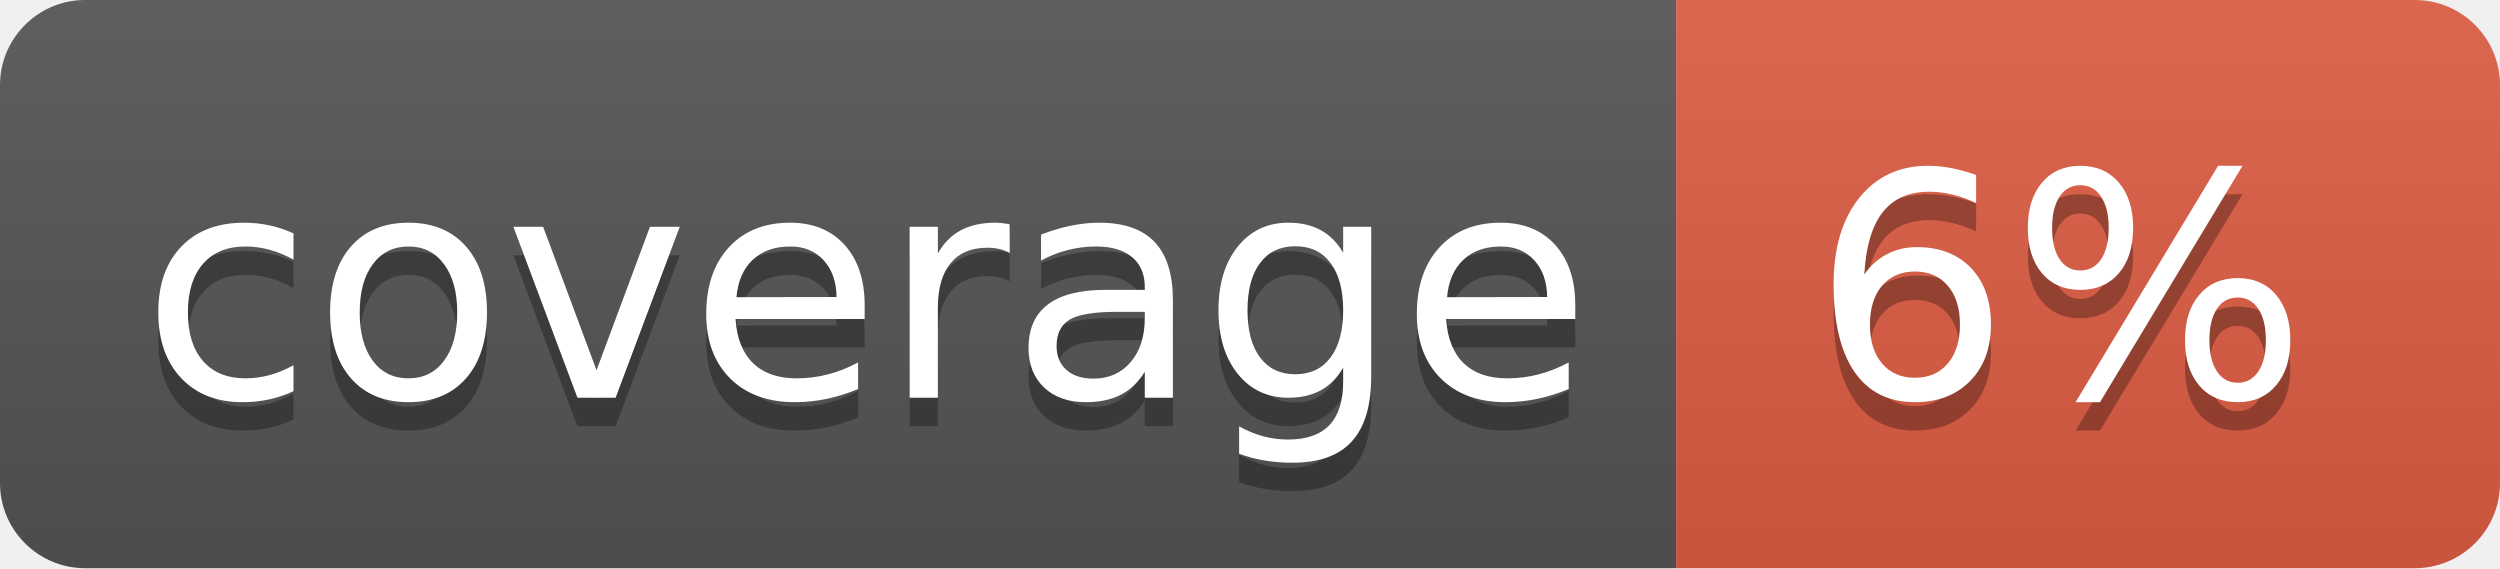
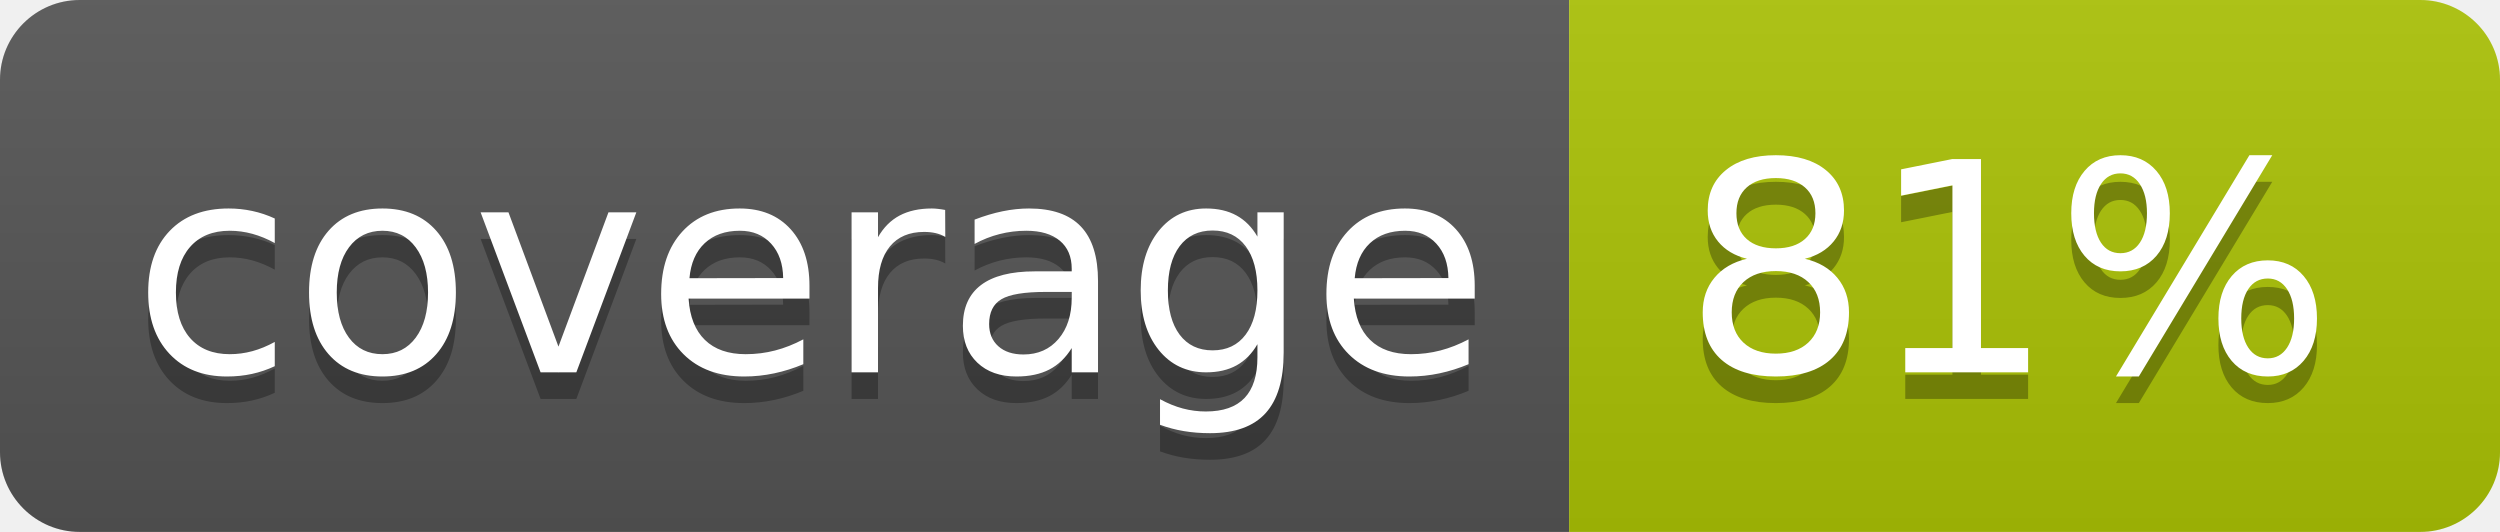
- <svg xmlns="http://www.w3.org/2000/svg" width="88" height="20">
+ <svg xmlns="http://www.w3.org/2000/svg" width="94" height="20">
  <linearGradient id="b" x2="0" y2="100%">
    <stop offset="0" stop-color="#bbb" stop-opacity=".1" />
    <stop offset="1" stop-opacity=".1" />
  </linearGradient>
  <clipPath id="a">
-     <rect width="88" height="20" rx="3" fill="#fff" />
+     <rect width="94" height="20" rx="3" fill="#fff" />
  </clipPath>
  <g clip-path="url(#a)">
    <path fill="#555" d="M0 0h59v20H0z" />
-     <path fill="#e05d44" d="M59 0h29v20H59z" />
-     <path fill="url(#b)" d="M0 0h88v20H0z" />
+     <path fill="#abc306" d="M59 0h35v20H59z" />
+     <path fill="url(#b)" d="M0 0h94v20H0z" />
  </g>
  <g fill="#fff" text-anchor="middle" font-family="DejaVu Sans,Verdana,Geneva,sans-serif" font-size="110">
    <text x="305" y="150" fill="#010101" fill-opacity=".3" transform="scale(.1)" textLength="490">coverage</text>
    <text x="305" y="140" transform="scale(.1)" textLength="490">coverage</text>
-     <text x="725" y="150" fill="#010101" fill-opacity=".3" transform="scale(.1)" textLength="190">6%</text>
-     <text x="725" y="140" transform="scale(.1)" textLength="190">6%</text>
+     <text x="755" y="150" fill="#010101" fill-opacity=".3" transform="scale(.1)" textLength="250">81%</text>
+     <text x="755" y="140" transform="scale(.1)" textLength="250">81%</text>
  </g>
</svg>
